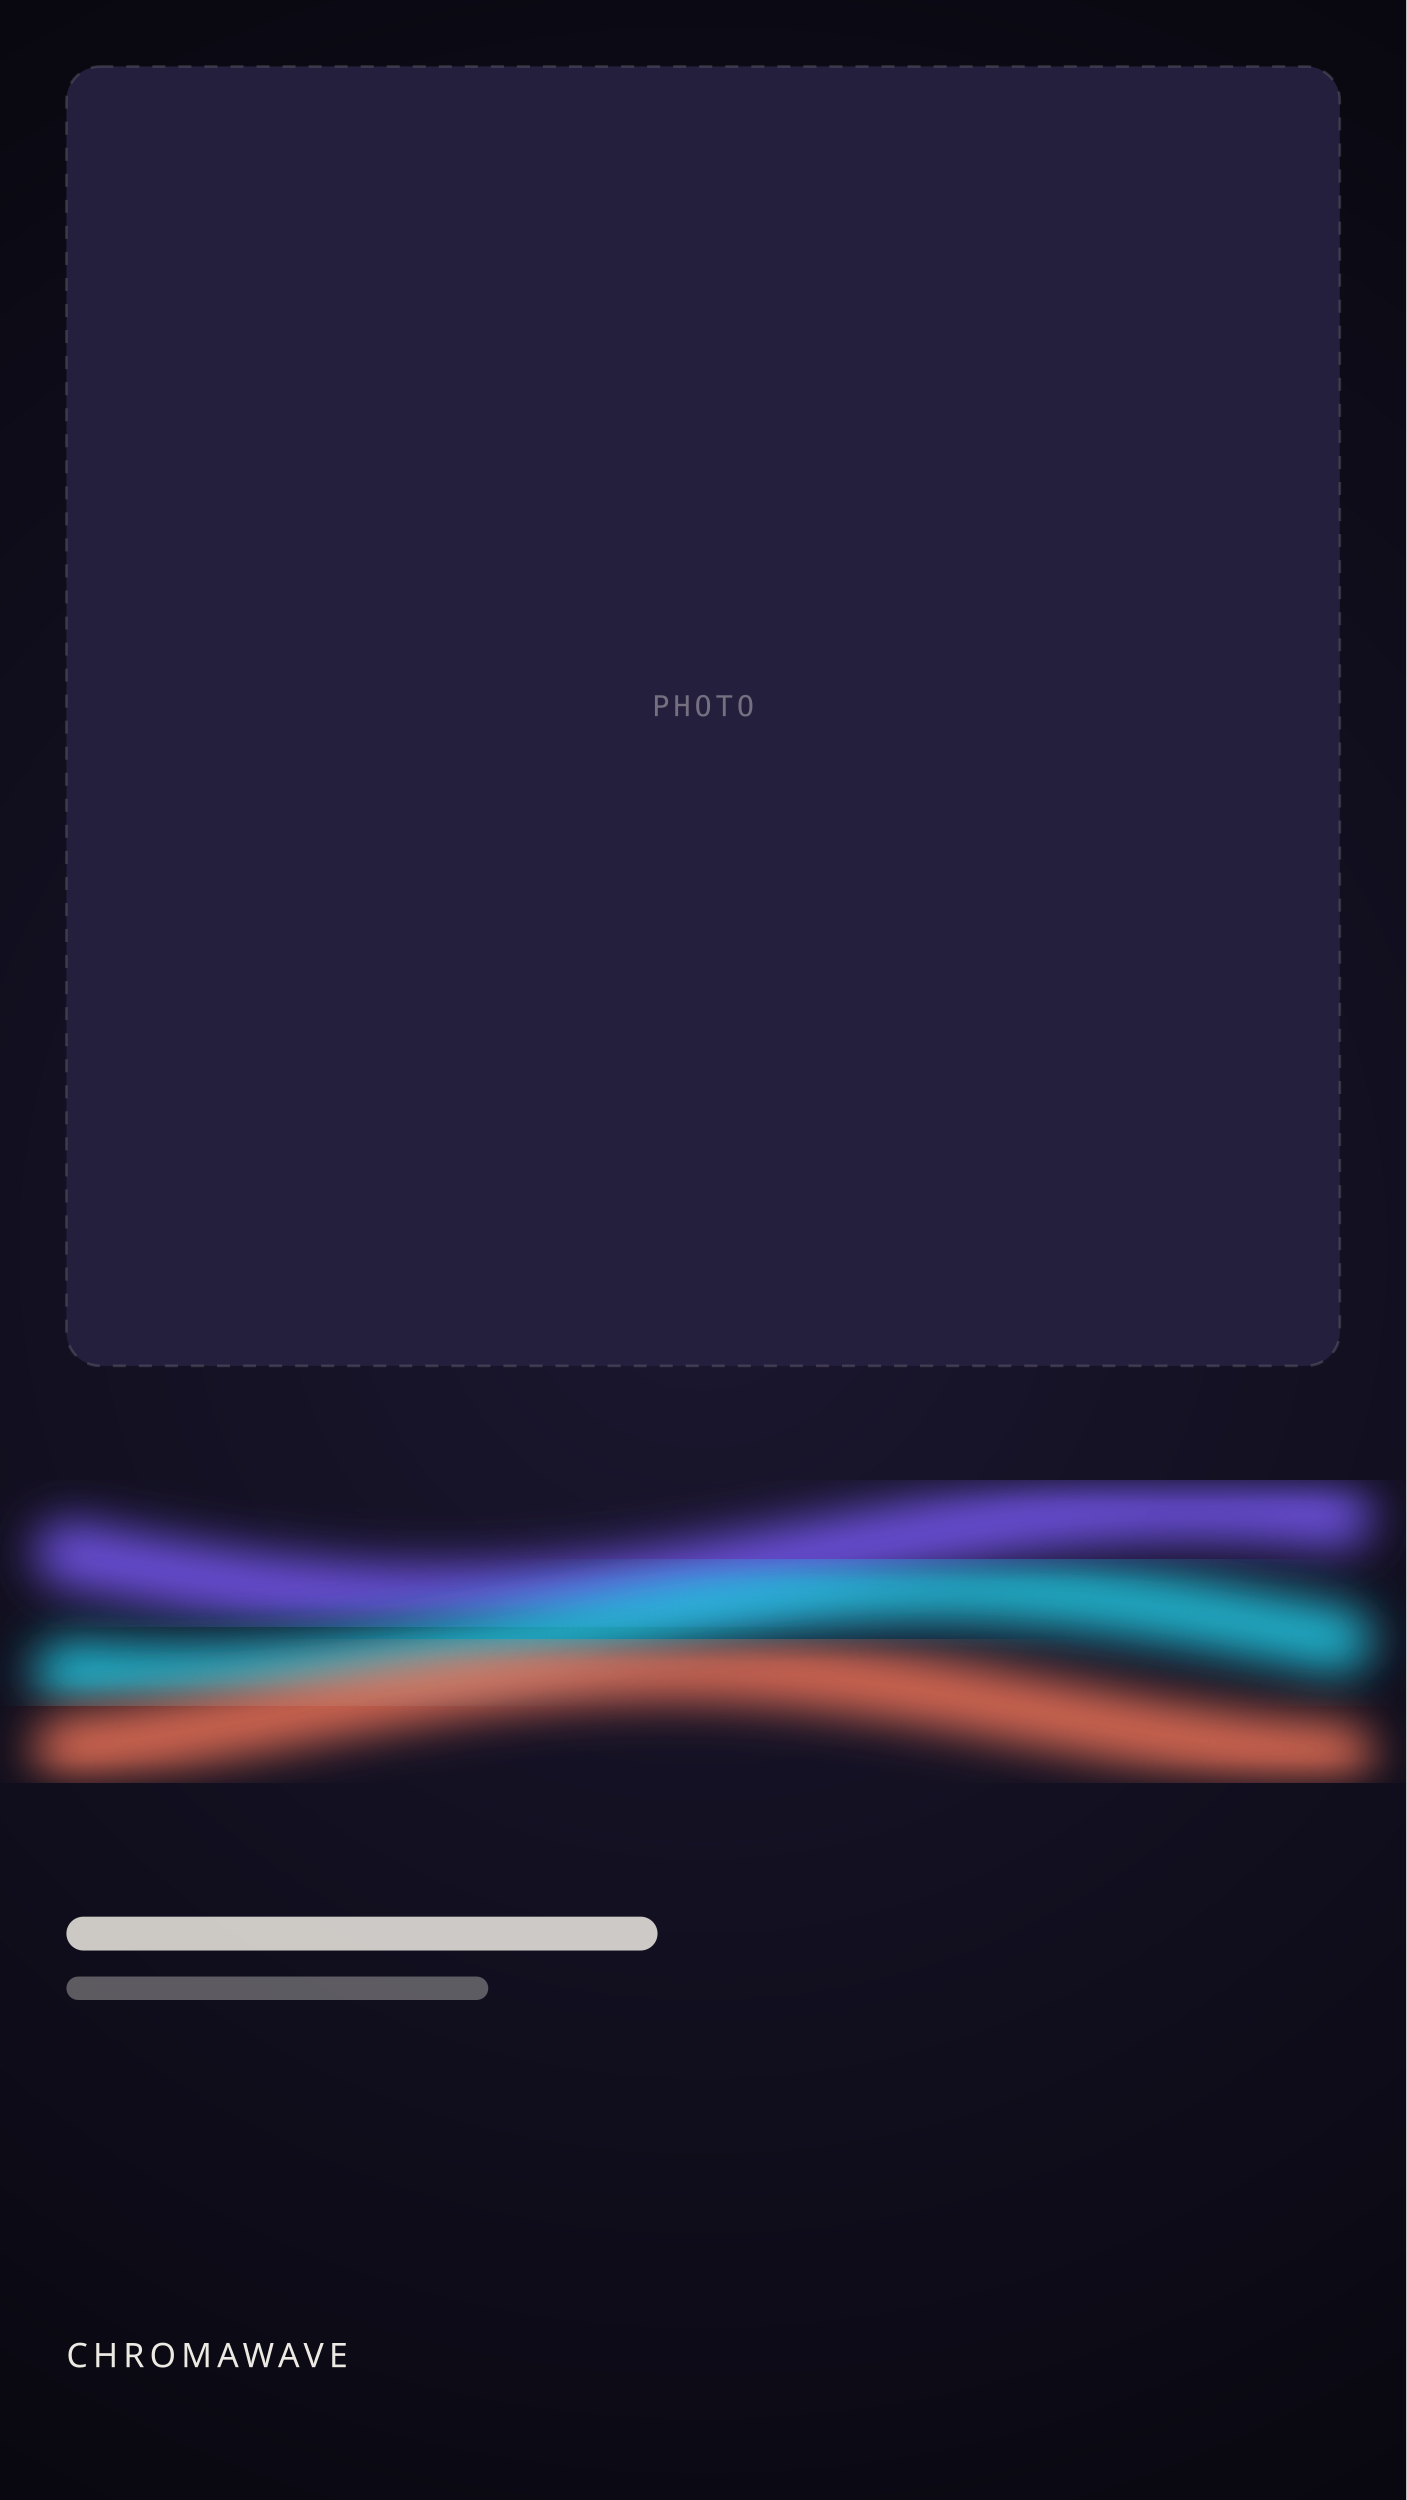
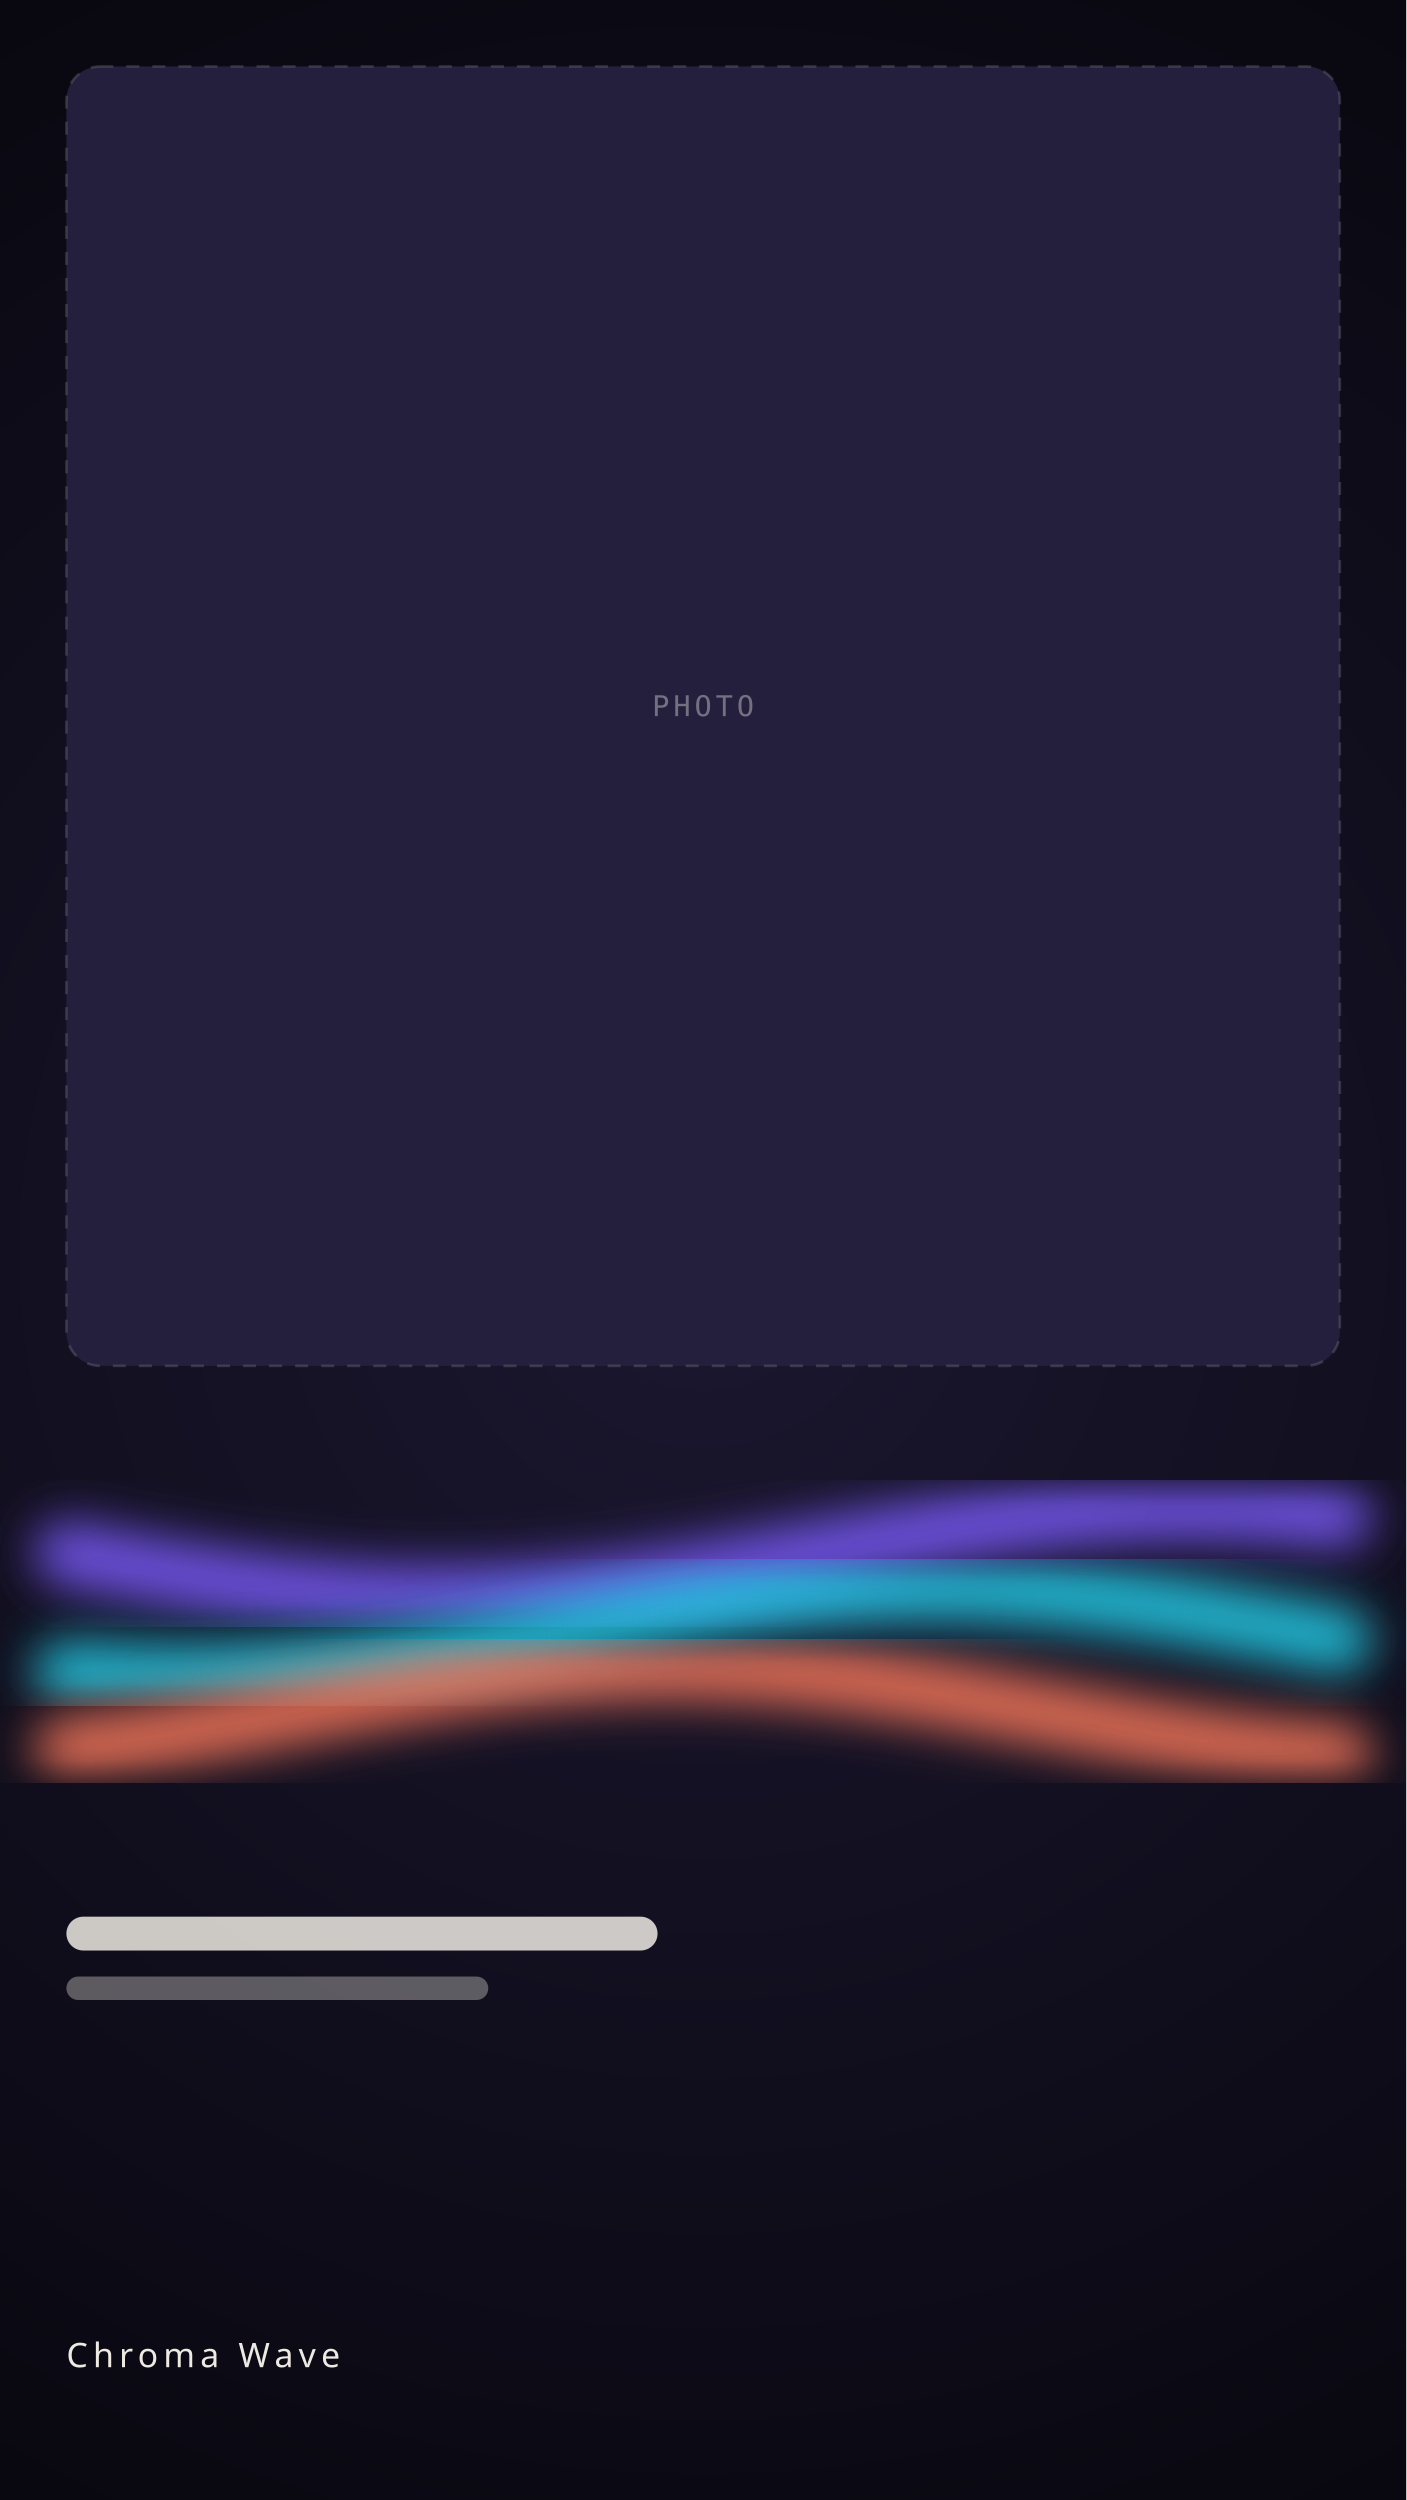
<svg xmlns="http://www.w3.org/2000/svg" viewBox="0 0 1080 1920">
  <defs>
    <radialGradient id="sc9x16bg" gradientUnits="userSpaceOnUse" cx="540" cy="960" r="1152">
      <stop offset="0" stop-color="#1B1730" stop-opacity="1" />
      <stop offset="1" stop-color="#08070E" stop-opacity="1" />
    </radialGradient>
    <filter id="sc9x16bl" x="-30%" y="-30%" width="160%" height="160%">
      <feGaussianBlur stdDeviation="18" />
    </filter>
  </defs>
  <rect width="1080" height="1920" fill="url(#sc9x16bg)" />
  <rect x="51" y="51" width="978" height="998" rx="26" fill="#241F3D" stroke="rgba(237,234,227,.16)" stroke-dasharray="10 10" stroke-width="2" />
  <text x="540" y="550" text-anchor="middle" fill="rgba(237,234,227,.4)" font-family="'IBM Plex Mono', monospace" font-size="22" letter-spacing="3">PHOTO</text>
  <path d="M51.0 1193.0 L68.5 1196.3 L85.9 1199.6 L103.4 1202.9 L120.9 1206.0 L138.3 1209.1 L155.8 1212.0 L173.3 1214.7 L190.7 1217.2 L208.2 1219.5 L225.6 1221.5 L243.1 1223.3 L260.6 1224.9 L278.0 1226.1 L295.5 1227.0 L313.0 1227.7 L330.4 1228.0 L347.9 1228.0 L365.4 1227.6 L382.8 1227.0 L400.3 1226.0 L417.8 1224.8 L435.2 1223.2 L452.7 1221.4 L470.1 1219.4 L487.6 1217.0 L505.1 1214.5 L522.5 1211.8 L540.0 1208.9 L557.5 1205.8 L574.9 1202.7 L592.4 1199.4 L609.9 1196.1 L627.3 1192.8 L644.8 1189.5 L662.3 1186.2 L679.7 1182.9 L697.2 1179.8 L714.6 1176.8 L732.1 1173.9 L749.6 1171.2 L767.0 1168.7 L784.5 1166.4 L802.0 1164.3 L819.4 1162.6 L836.9 1161.1 L854.4 1159.8 L871.8 1158.9 L889.3 1158.3 L906.8 1158.0 L924.2 1158.1 L941.7 1158.4 L959.1 1159.1 L976.6 1160.0 L994.1 1161.3 L1011.5 1162.9 L1029.0 1164.7 " stroke="#7C5CFF" stroke-width="50" stroke-linecap="round" fill="none" filter="url(#sc9x16bl)" opacity="0.85" />
  <path d="M51.0 1285.2 L68.5 1286.6 L85.9 1287.6 L103.4 1288.4 L120.9 1288.9 L138.3 1289.0 L155.8 1288.8 L173.3 1288.3 L190.7 1287.5 L208.2 1286.4 L225.6 1285.0 L243.1 1283.3 L260.6 1281.4 L278.0 1279.2 L295.5 1276.7 L313.0 1274.1 L330.4 1271.3 L347.9 1268.3 L365.4 1265.2 L382.8 1262.0 L400.3 1258.7 L417.8 1255.4 L435.2 1252.0 L452.7 1248.7 L470.1 1245.4 L487.6 1242.2 L505.1 1239.2 L522.5 1236.2 L540.0 1233.4 L557.5 1230.8 L574.9 1228.4 L592.4 1226.3 L609.9 1224.4 L627.3 1222.7 L644.8 1221.4 L662.3 1220.3 L679.7 1219.6 L697.2 1219.1 L714.6 1219.0 L732.1 1219.2 L749.6 1219.7 L767.0 1220.5 L784.5 1221.7 L802.0 1223.1 L819.4 1224.8 L836.9 1226.8 L854.4 1229.0 L871.8 1231.4 L889.3 1234.1 L906.8 1236.9 L924.2 1239.9 L941.7 1243.0 L959.1 1246.2 L976.6 1249.5 L994.1 1252.8 L1011.5 1256.2 L1029.0 1259.5 " stroke="#22D3EE" stroke-width="50" stroke-linecap="round" fill="none" filter="url(#sc9x16bl)" opacity="0.85" />
  <path d="M51.0 1343.3 L68.5 1341.2 L85.9 1338.9 L103.4 1336.3 L120.9 1333.6 L138.3 1330.7 L155.8 1327.6 L173.3 1324.5 L190.7 1321.2 L208.2 1317.9 L225.6 1314.6 L243.1 1311.2 L260.6 1307.9 L278.0 1304.7 L295.5 1301.6 L313.0 1298.6 L330.4 1295.7 L347.9 1293.0 L365.4 1290.5 L382.8 1288.2 L400.3 1286.2 L417.8 1284.4 L435.2 1283.0 L452.7 1281.8 L470.1 1280.9 L487.6 1280.3 L505.1 1280.0 L522.5 1280.1 L540.0 1280.4 L557.5 1281.1 L574.9 1282.1 L592.4 1283.4 L609.9 1285.0 L627.3 1286.8 L644.8 1288.9 L662.3 1291.3 L679.7 1293.8 L697.2 1296.6 L714.6 1299.5 L732.1 1302.5 L749.6 1305.7 L767.0 1309.0 L784.5 1312.3 L802.0 1315.6 L819.4 1318.9 L836.9 1322.2 L854.4 1325.5 L871.8 1328.6 L889.3 1331.6 L906.8 1334.5 L924.2 1337.2 L941.7 1339.6 L959.1 1341.9 L976.6 1343.9 L994.1 1345.6 L1011.5 1347.1 L1029.0 1348.3 " stroke="#FF7A5C" stroke-width="50" stroke-linecap="round" fill="none" filter="url(#sc9x16bl)" opacity="0.85" />
  <rect x="51" y="1472" width="454" height="26" rx="13" fill="#EDEAE3" opacity="0.85" />
  <rect x="51" y="1518" width="324" height="18" rx="9" fill="#EDEAE3" opacity="0.35" />
-   <text x="51" y="1818" fill="#EDEAE3" font-family="'Space Grotesk', sans-serif" font-weight="500" font-size="26" letter-spacing="4">CHROMAWAVE</text>
+   <text x="51" y="1818" fill="#EDEAE3" font-family="'Space Grotesk', sans-serif" font-weight="500" font-size="26" letter-spacing="4">Chroma Wave</text>
</svg>
